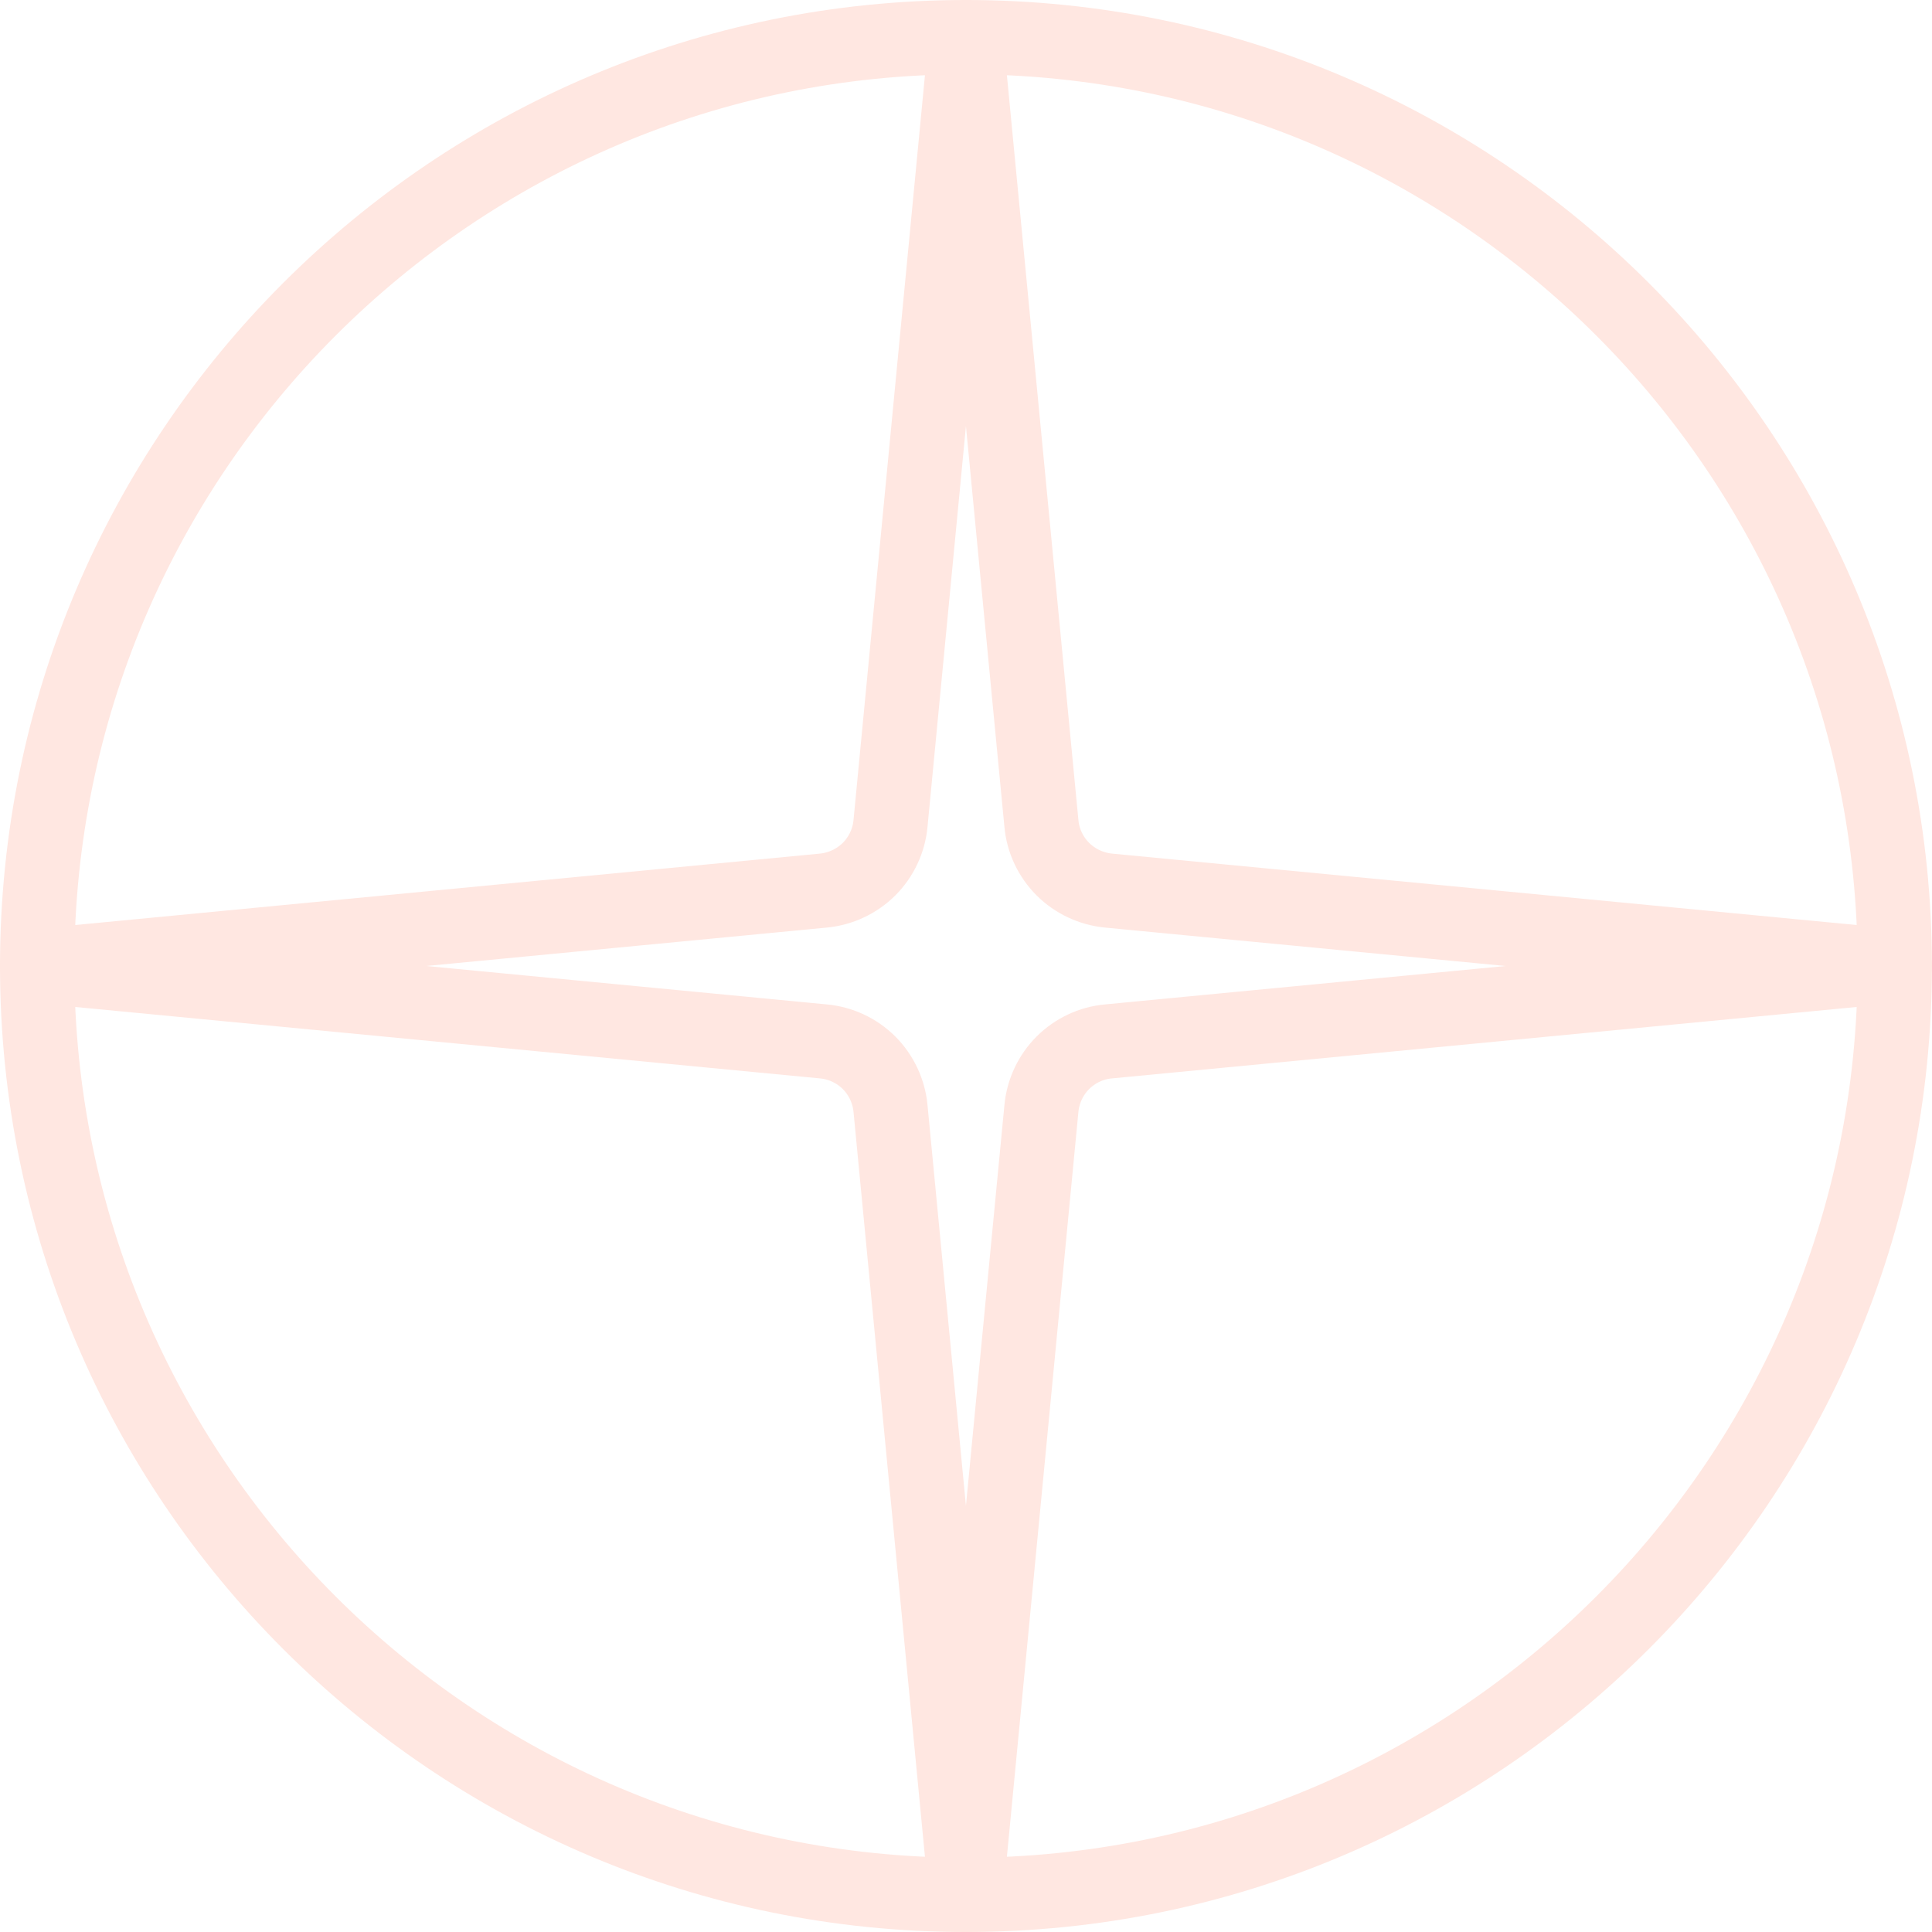
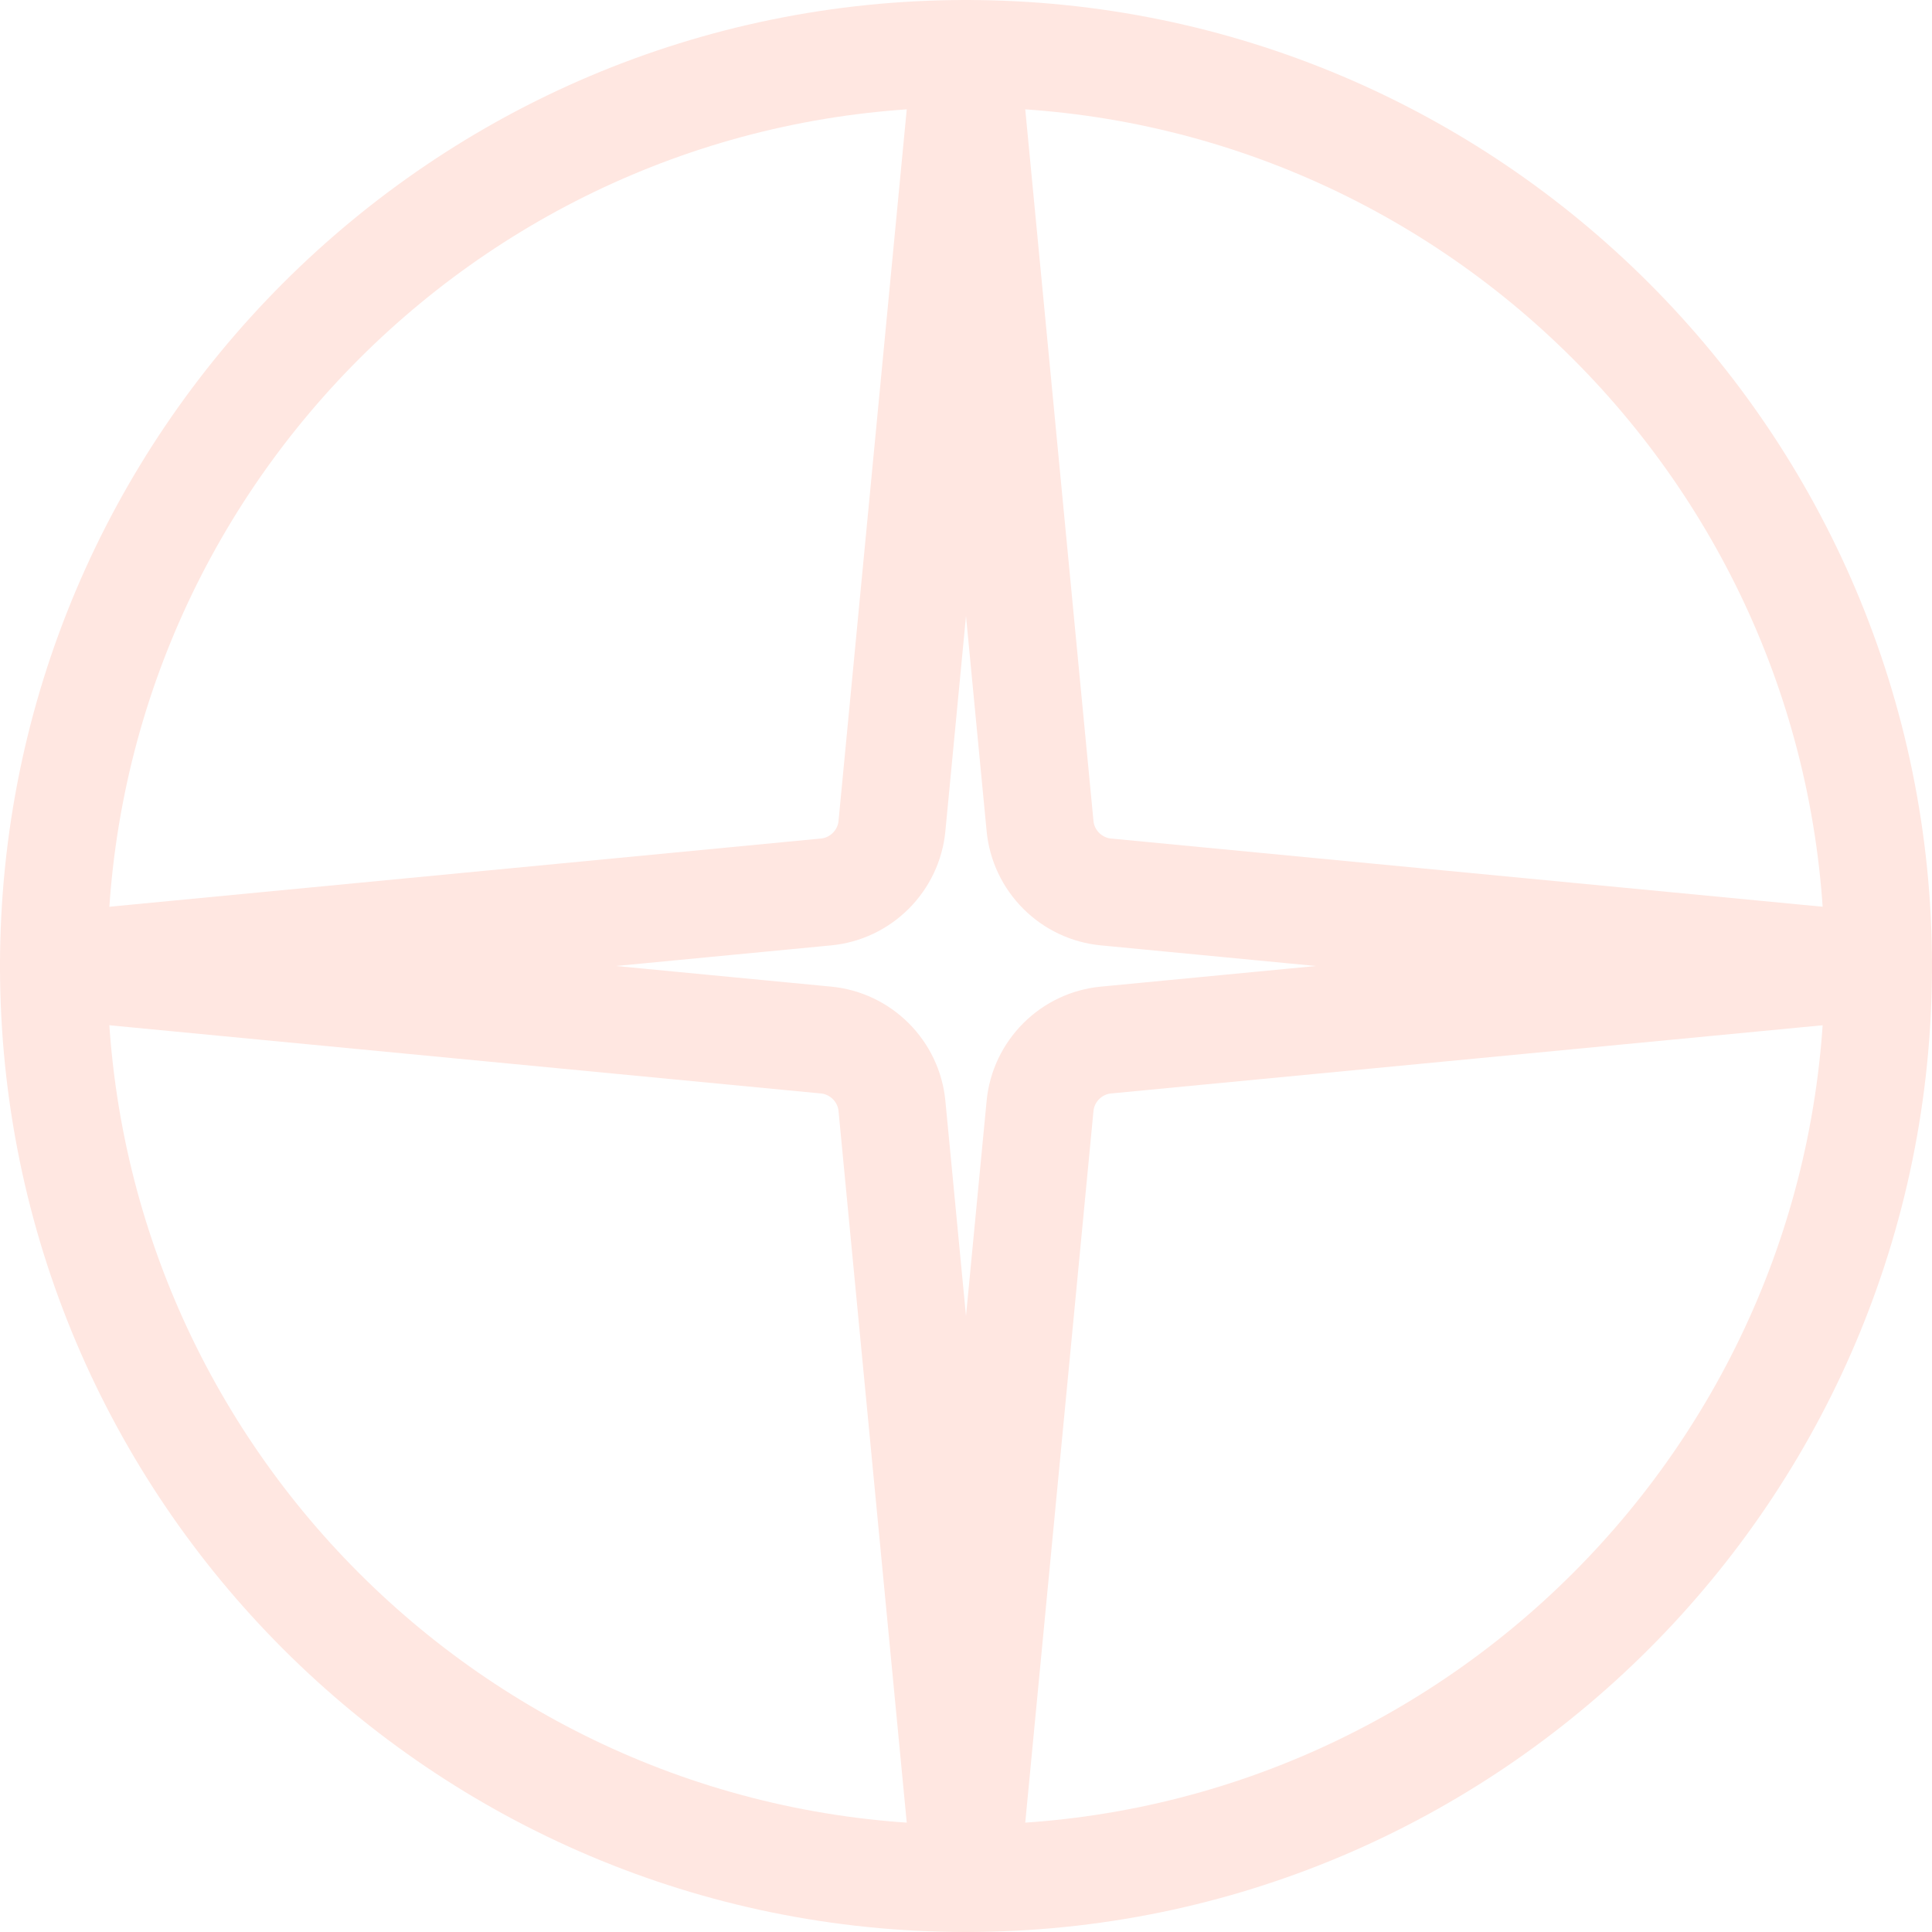
- <svg xmlns="http://www.w3.org/2000/svg" width="26" height="26" viewBox="0 0 26 26" fill="none">
-   <path d="M12.999 0.5L14.015 11.083C14.036 11.315 14.139 11.531 14.303 11.696C14.468 11.86 14.685 11.962 14.916 11.985L25.499 13L14.916 14.015C14.684 14.036 14.468 14.139 14.303 14.303C14.139 14.468 14.037 14.685 14.015 14.916L12.999 25.5L11.984 14.916C11.962 14.685 11.86 14.468 11.696 14.303C11.531 14.139 11.315 14.037 11.083 14.015L0.5 13L11.083 11.985C11.314 11.962 11.531 11.86 11.696 11.696C11.86 11.531 11.962 11.315 11.984 11.083L12.999 0.5Z" stroke="#FFE7E1" stroke-miterlimit="10" stroke-linecap="round" stroke-linejoin="round" />
-   <path d="M12.999 0.5C19.899 0.5 25.499 6.101 25.499 13C25.499 19.898 19.899 25.5 12.999 25.5C6.101 25.5 0.5 19.899 0.5 13C0.501 6.101 6.101 0.5 12.999 0.5Z" stroke="#FFE7E1" stroke-miterlimit="10" stroke-linecap="round" stroke-linejoin="round" />
+ <svg xmlns="http://www.w3.org/2000/svg" width="18" height="18" viewBox="0 0 18 18" fill="none">
+   <path d="M9 0.5L9.69 7.697C9.705 7.854 9.775 8.001 9.887 8.113C9.999 8.225 10.146 8.295 10.303 8.31L17.5 9L10.303 9.69C10.145 9.705 9.999 9.775 9.887 9.887C9.775 9.999 9.705 10.146 9.69 10.303L9 17.5L8.31 10.303C8.295 10.146 8.225 9.999 8.113 9.887C8.001 9.775 7.854 9.705 7.697 9.69L0.5 9L7.697 8.31C7.854 8.295 8.001 8.225 8.113 8.113C8.225 8.001 8.295 7.854 8.31 7.697L9 0.5Z" stroke="#FFE7E1" stroke-miterlimit="10" stroke-linecap="round" stroke-linejoin="round" />
+   <path d="M9 0.5C13.691 0.5 17.5 4.309 17.5 9C17.5 13.691 13.691 17.5 9 17.5C4.309 17.5 0.5 13.691 0.5 9C0.501 4.309 4.309 0.5 9 0.5Z" stroke="#FFE7E1" stroke-miterlimit="10" stroke-linecap="round" stroke-linejoin="round" />
</svg>
